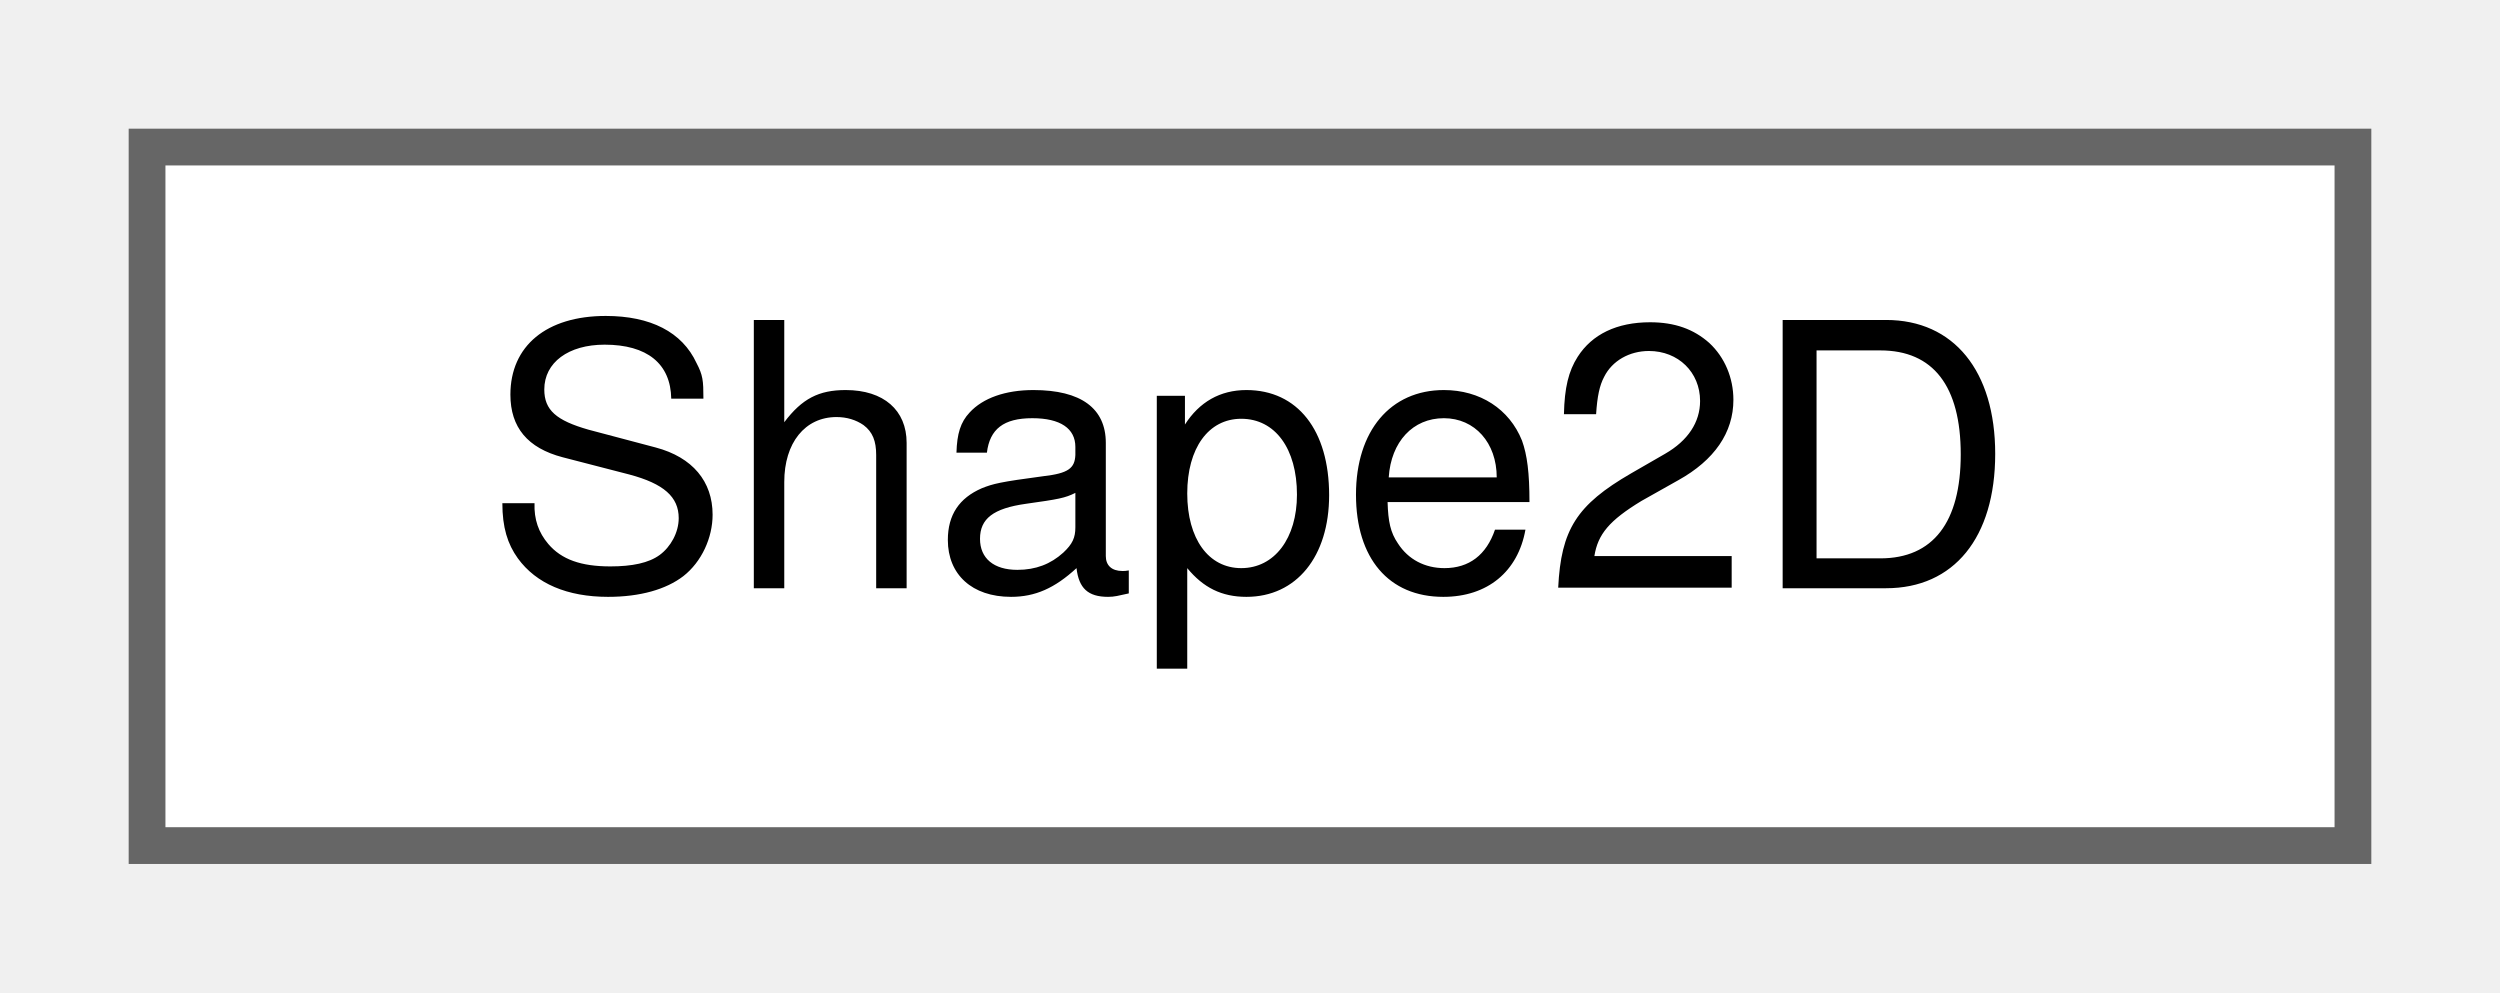
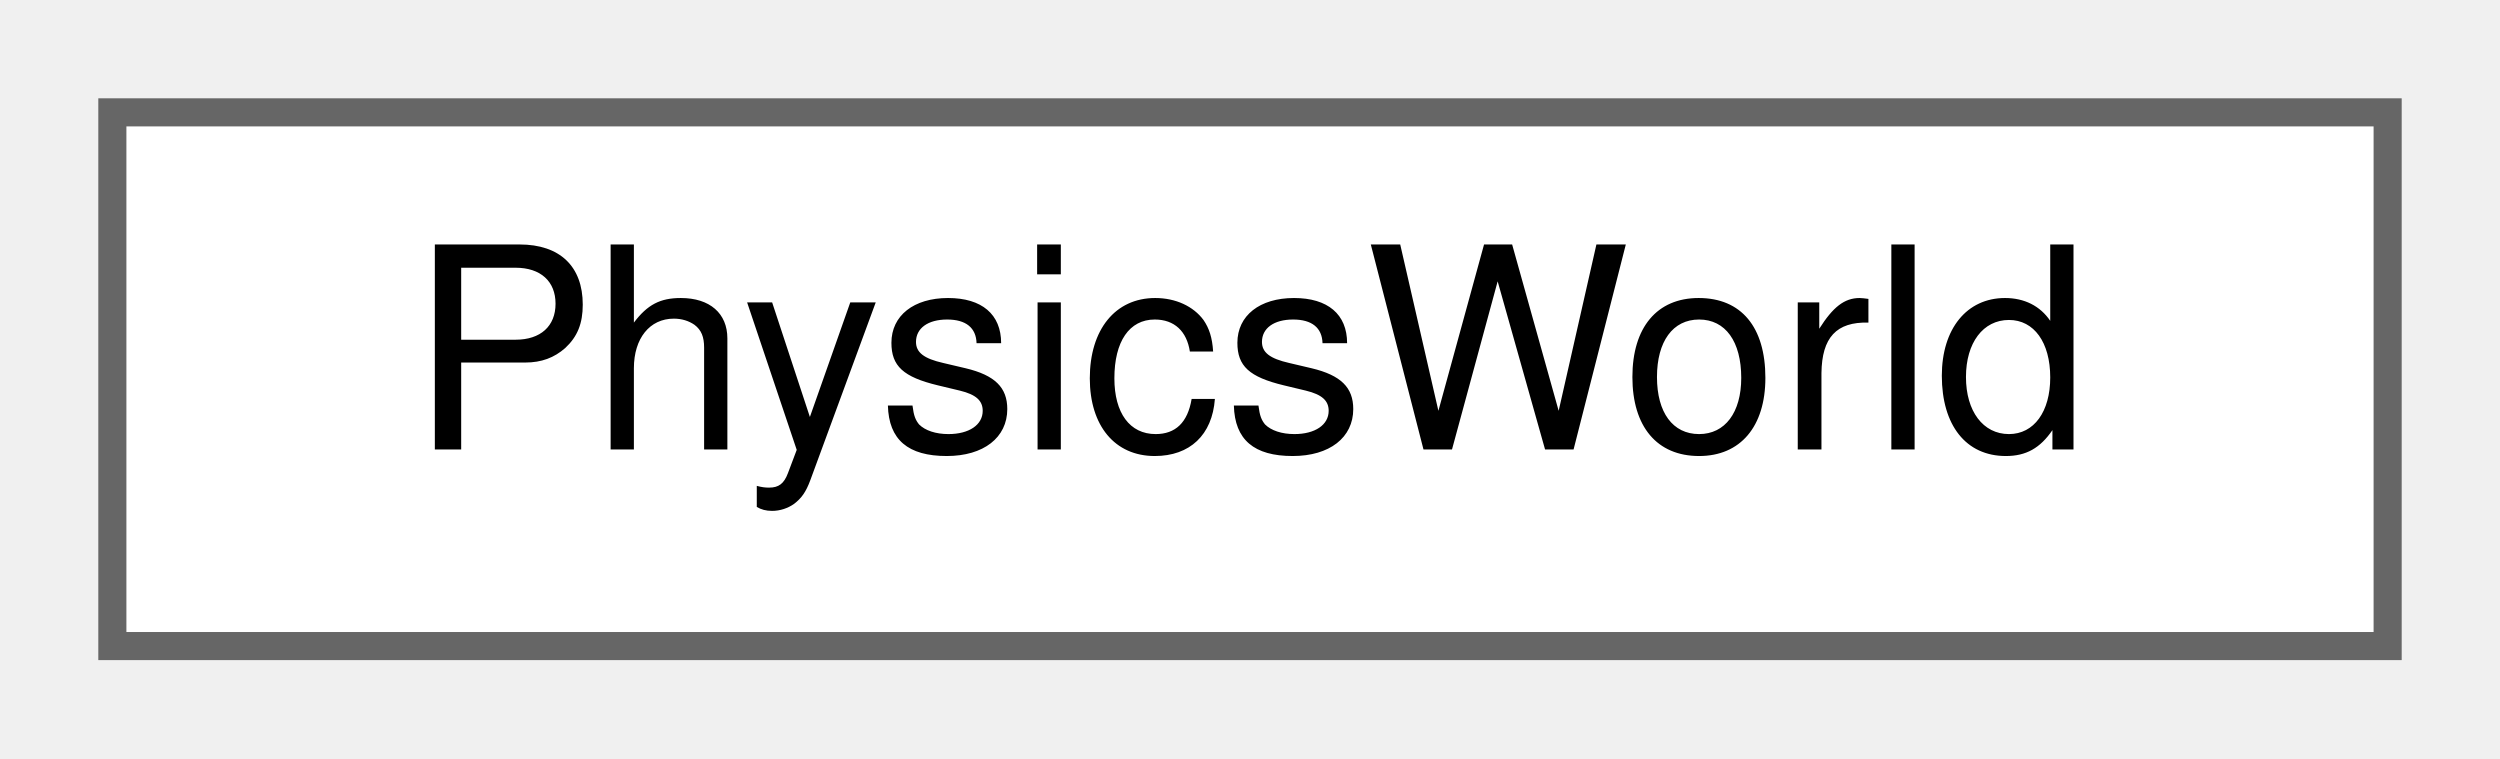
- <svg xmlns="http://www.w3.org/2000/svg" xmlns:xlink="http://www.w3.org/1999/xlink" width="68pt" height="27pt" viewBox="0.00 0.00 68.00 27.00">
+ <svg xmlns="http://www.w3.org/2000/svg" xmlns:xlink="http://www.w3.org/1999/xlink" width="89pt" height="27pt" viewBox="0.00 0.00 89.00 27.00">
  <g id="graph0" class="graph" transform="scale(1 1) rotate(0) translate(4 23)">
    <g id="Node000000" class="node">
      <g id="a_Node000000">
-         <a xlink:href="struct_shape2_d.html" target="_top" xlink:title="Structure representing a 2D physics shape.">
-           <polygon fill="white" stroke="#666666" points="60,-19 0,-19 0,0 60,0 60,-19" />
-           <text text-anchor="middle" x="30" y="-7" font-family="Helvetica,sans-Serif" font-size="10.00">Shape2D</text>
+         <a xlink:href="class_physics_world.html" target="_top" xlink:title="Represents the physics world using Box2D.">
+           <polygon fill="white" stroke="#666666" points="81,-19 0,-19 0,0 81,0 81,-19" />
+           <text text-anchor="middle" x="40.5" y="-7" font-family="Helvetica,sans-Serif" font-size="10.00">PhysicsWorld</text>
        </a>
      </g>
    </g>
  </g>
</svg>
